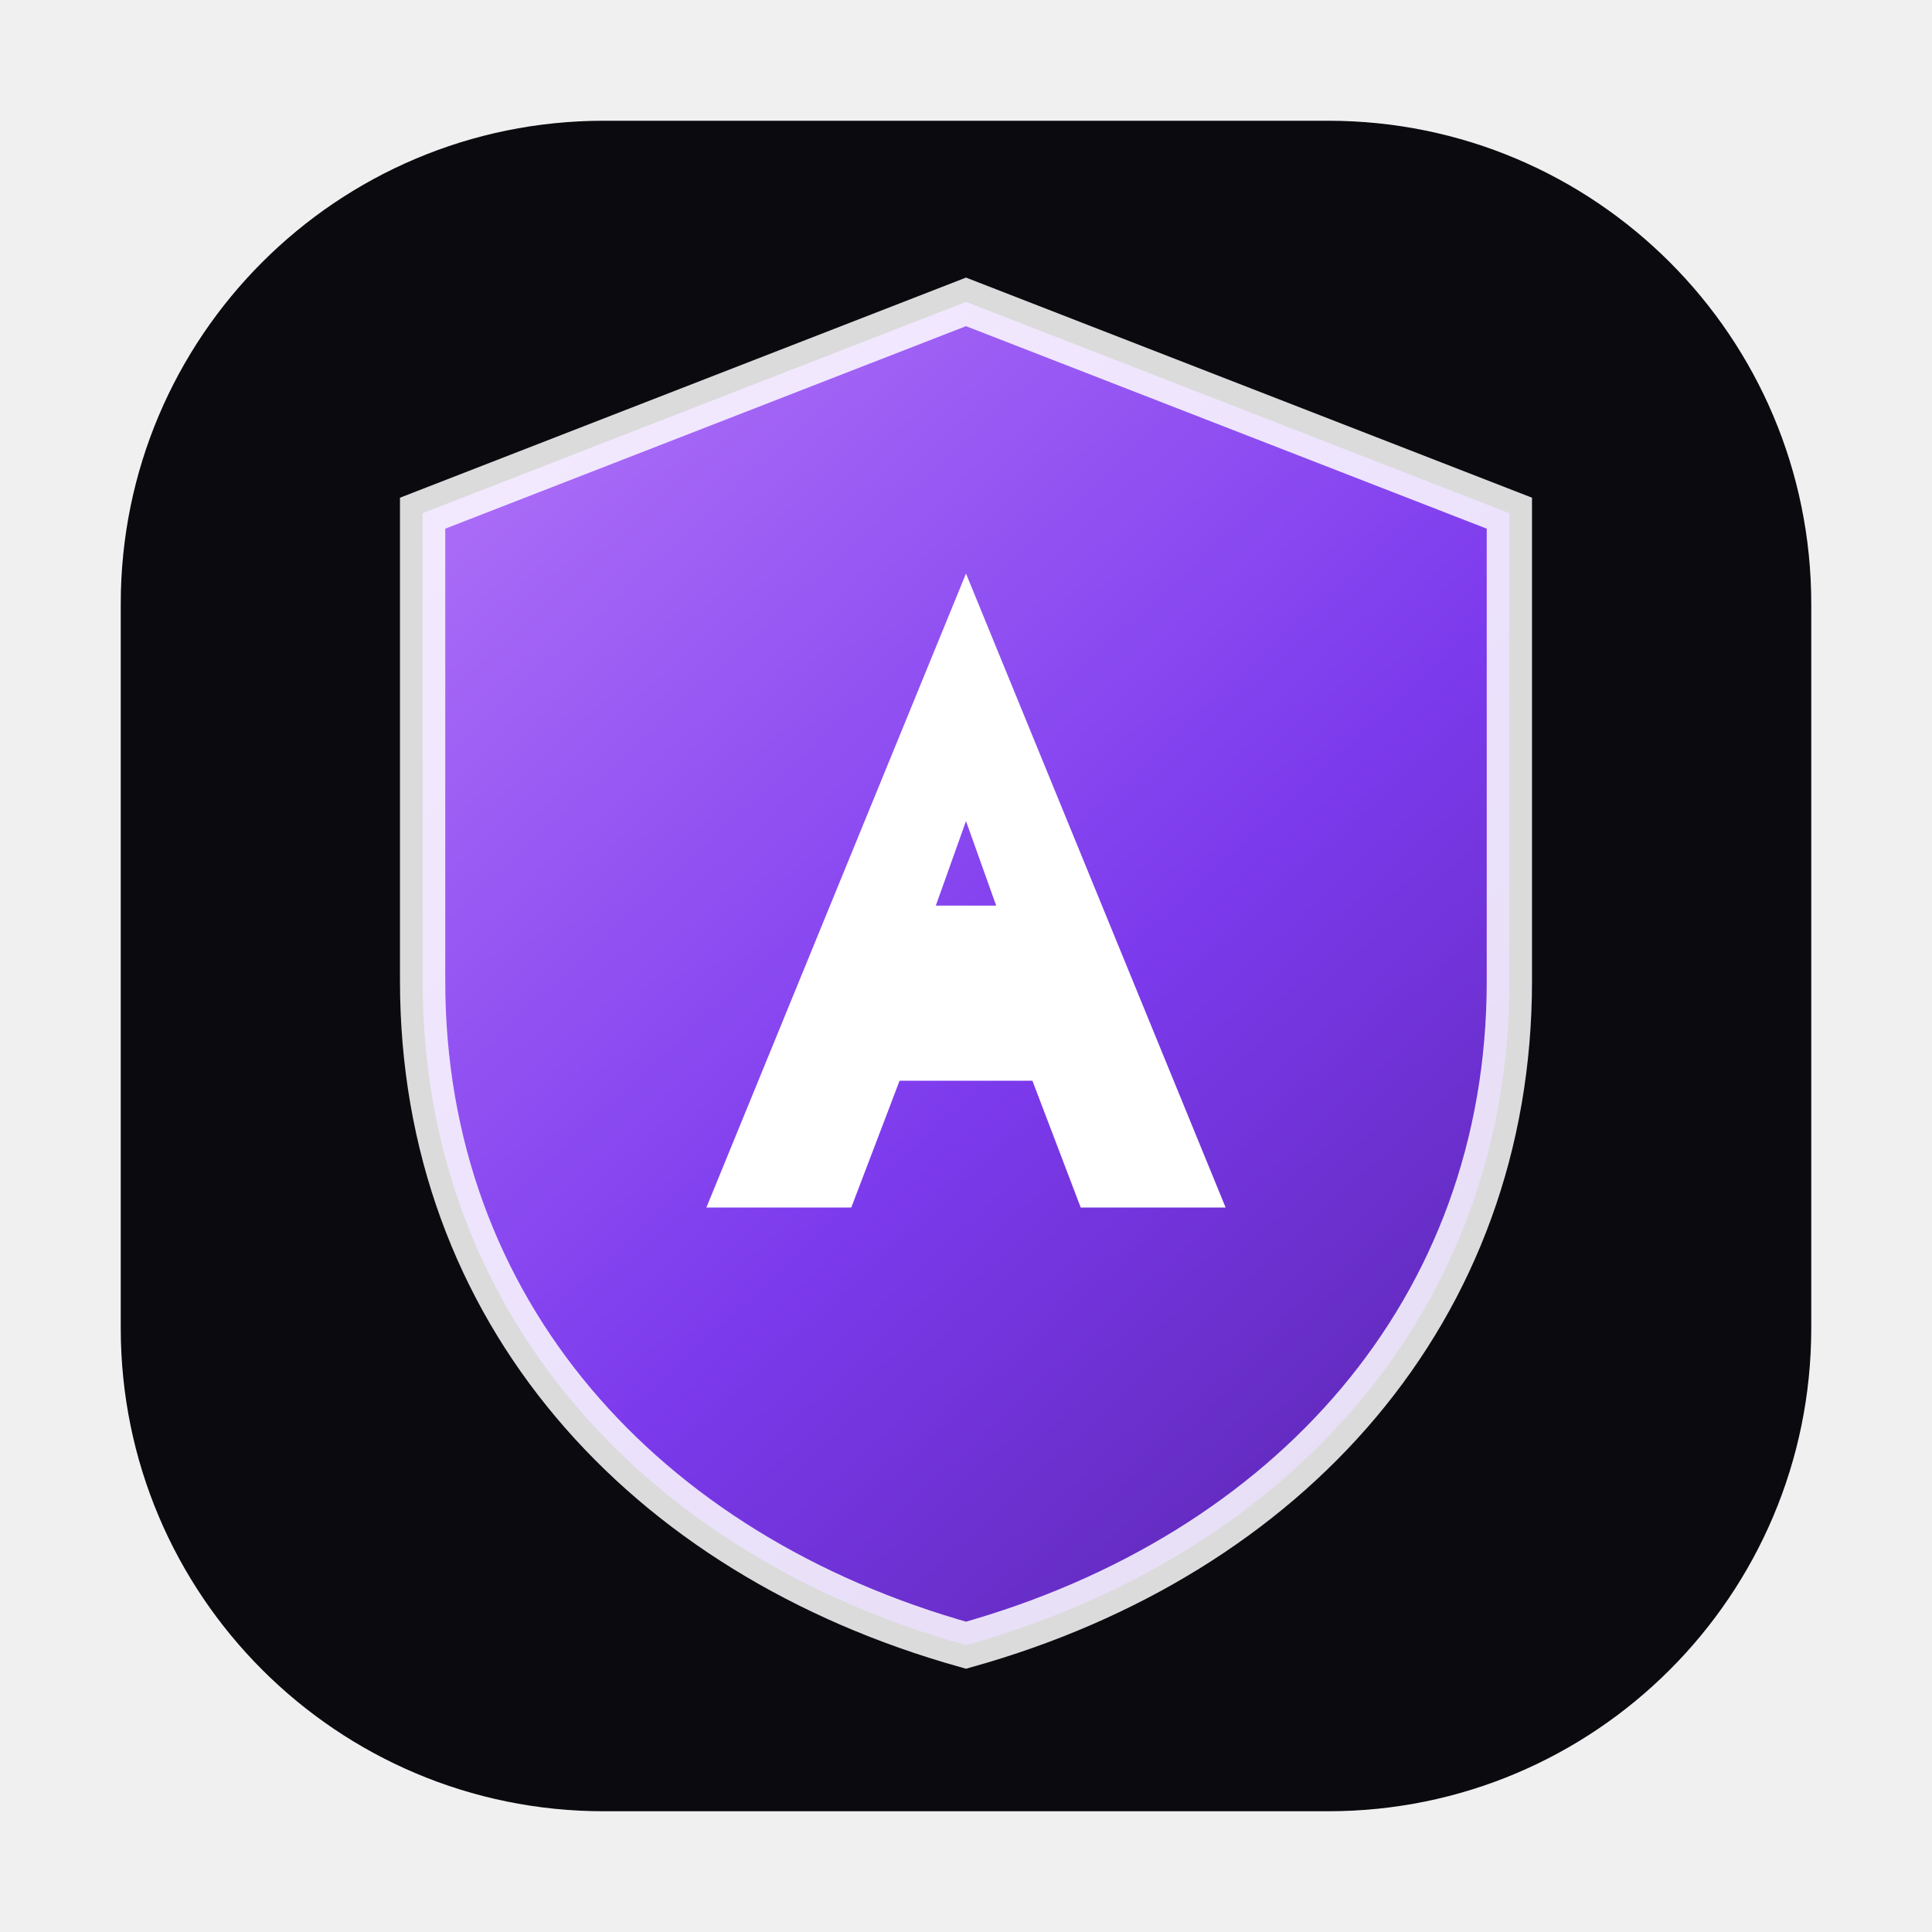
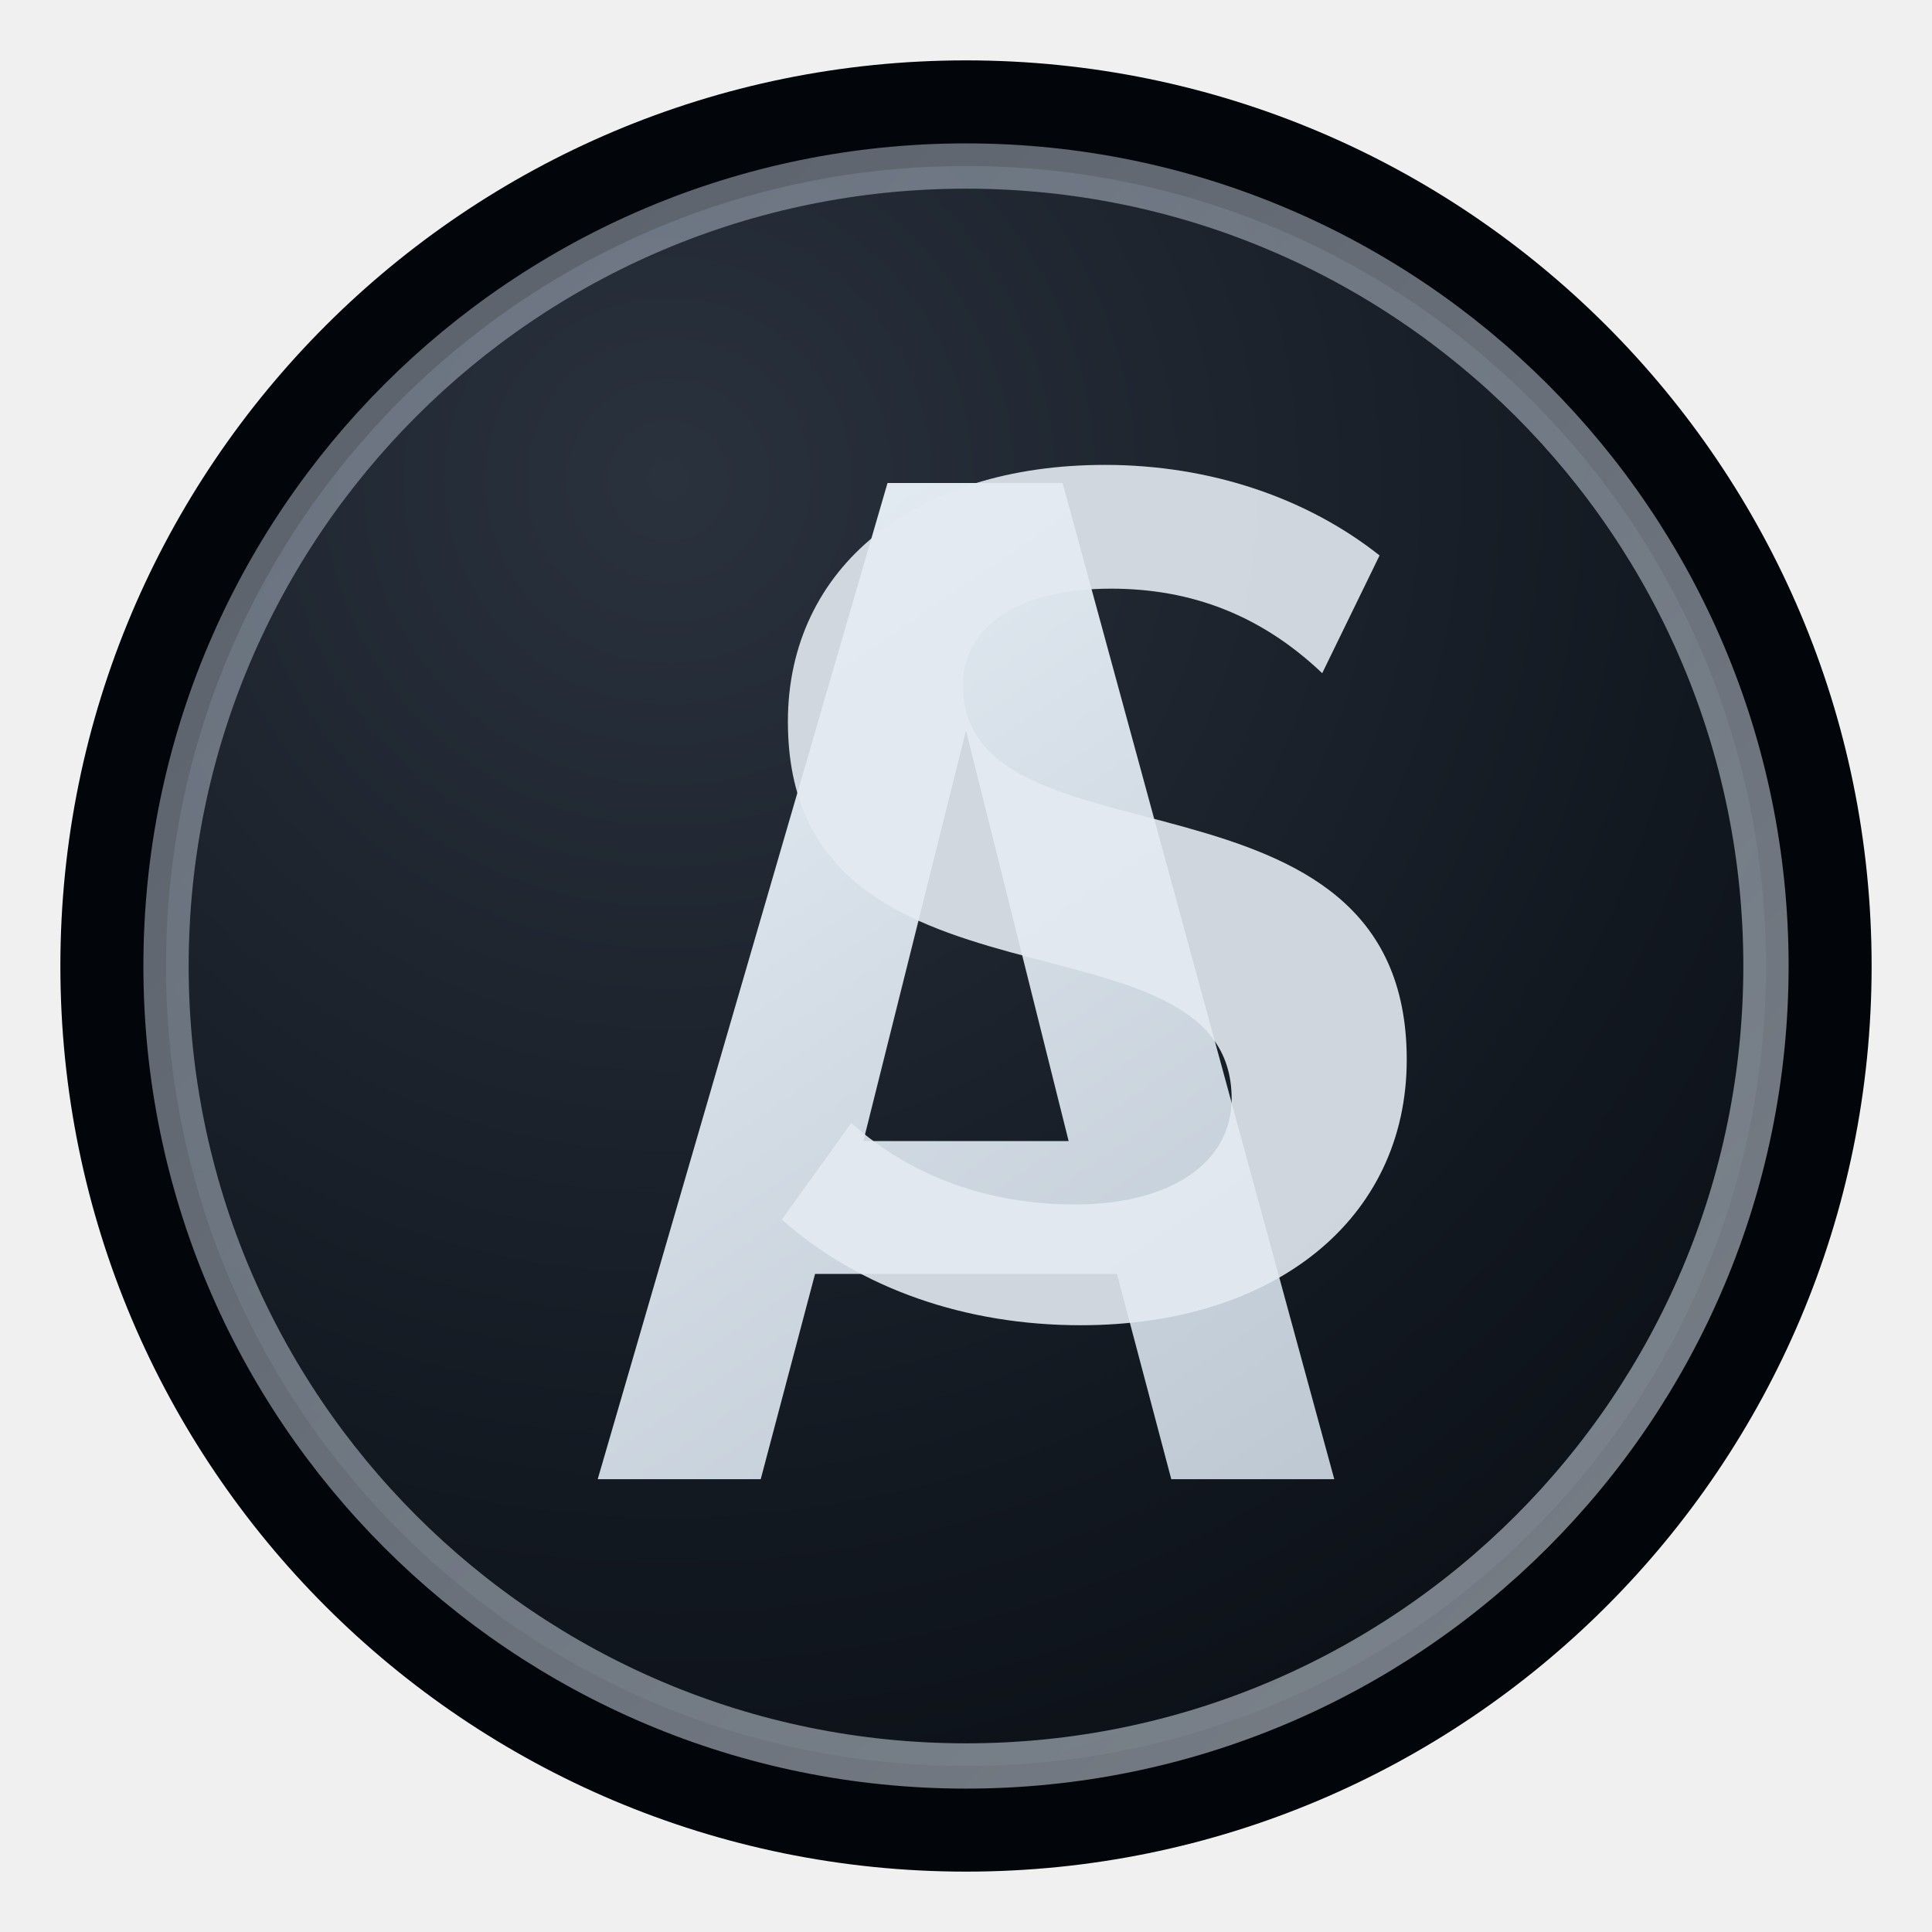
<svg xmlns="http://www.w3.org/2000/svg" viewBox="0 0 64 64" fill="none">
  <defs>
-     <linearGradient id="g" x1="8" y1="6" x2="56" y2="58" gradientUnits="userSpaceOnUse">
-       <stop stop-color="#C084FC" />
-       <stop offset="0.55" stop-color="#7C3AED" />
-       <stop offset="1" stop-color="#4C1D95" />
+     <radialGradient id="bg" cx="0" cy="0" r="1" gradientUnits="userSpaceOnUse" gradientTransform="translate(22 16) rotate(44.5) scale(56.5)">
+       <stop stop-color="#2A323E" />
+       <stop offset="0.62" stop-color="#121820" />
+       <stop offset="1" stop-color="#070B11" />
+     </radialGradient>
+     <linearGradient id="ring" x1="11" y1="10" x2="53" y2="54" gradientUnits="userSpaceOnUse">
+       <stop stop-color="#A4AFBC" />
+       <stop offset="1" stop-color="#D4DEE8" />
+     </linearGradient>
+     <linearGradient id="glyph" x1="18" y1="14" x2="44" y2="52" gradientUnits="userSpaceOnUse">
+       <stop stop-color="#EAF1F8" />
+       <stop offset="1" stop-color="#BBC6D1" />
    </linearGradient>
  </defs>
-   <rect x="4" y="4" width="56" height="56" rx="16" fill="#0B0B0F" />
-   <path d="M32 10L50 17V32.5C50 43.4 42.7 51.5 32 54.5C21.3 51.5 14 43.4 14 32.5V17L32 10Z" fill="url(#g)" stroke="rgba(255,255,255,0.85)" stroke-width="1.5" />
-   <path d="M32 19L40.6 40H35.8L34.2 35.8H29.8L28.2 40H23.4L32 19ZM32 27.2L31 30H33L32 27.2Z" fill="white" />
+   <circle cx="32" cy="32" r="30" fill="#02050A" />
+   <circle cx="32" cy="32" r="26.5" fill="url(#bg)" />
+   <circle cx="32" cy="32" r="26.5" stroke="url(#ring)" stroke-opacity=".55" stroke-width="1.5" />
+   <path d="M19.8 49 29.4 16h5.8L44.2 49h-5.4l-1.8-6.8h-10L25.2 49h-5.4Zm8.8-11.2h6.8L32 24.2l-3.4 13.6Z" fill="url(#glyph)" />
+   <path d="M43.8 22.3c-2-1.9-4.3-2.8-7-2.8-3 0-4.9 1.2-4.9 3.2 0 6.3 14.7 2.1 14.7 12.4 0 5.3-4.4 8.8-10.8 8.8-3.8 0-7.3-1.2-9.9-3.5l2.3-3.2c2 1.8 4.6 2.7 7.4 2.7 3.2 0 5.2-1.4 5.2-3.5 0-6.6-14.7-2.2-14.7-12.5 0-5.1 4.2-8.5 10.5-8.5 3.5 0 6.7 1.1 9.1 3Z" fill="#E3EAF2" fill-opacity=".9" />
</svg>
